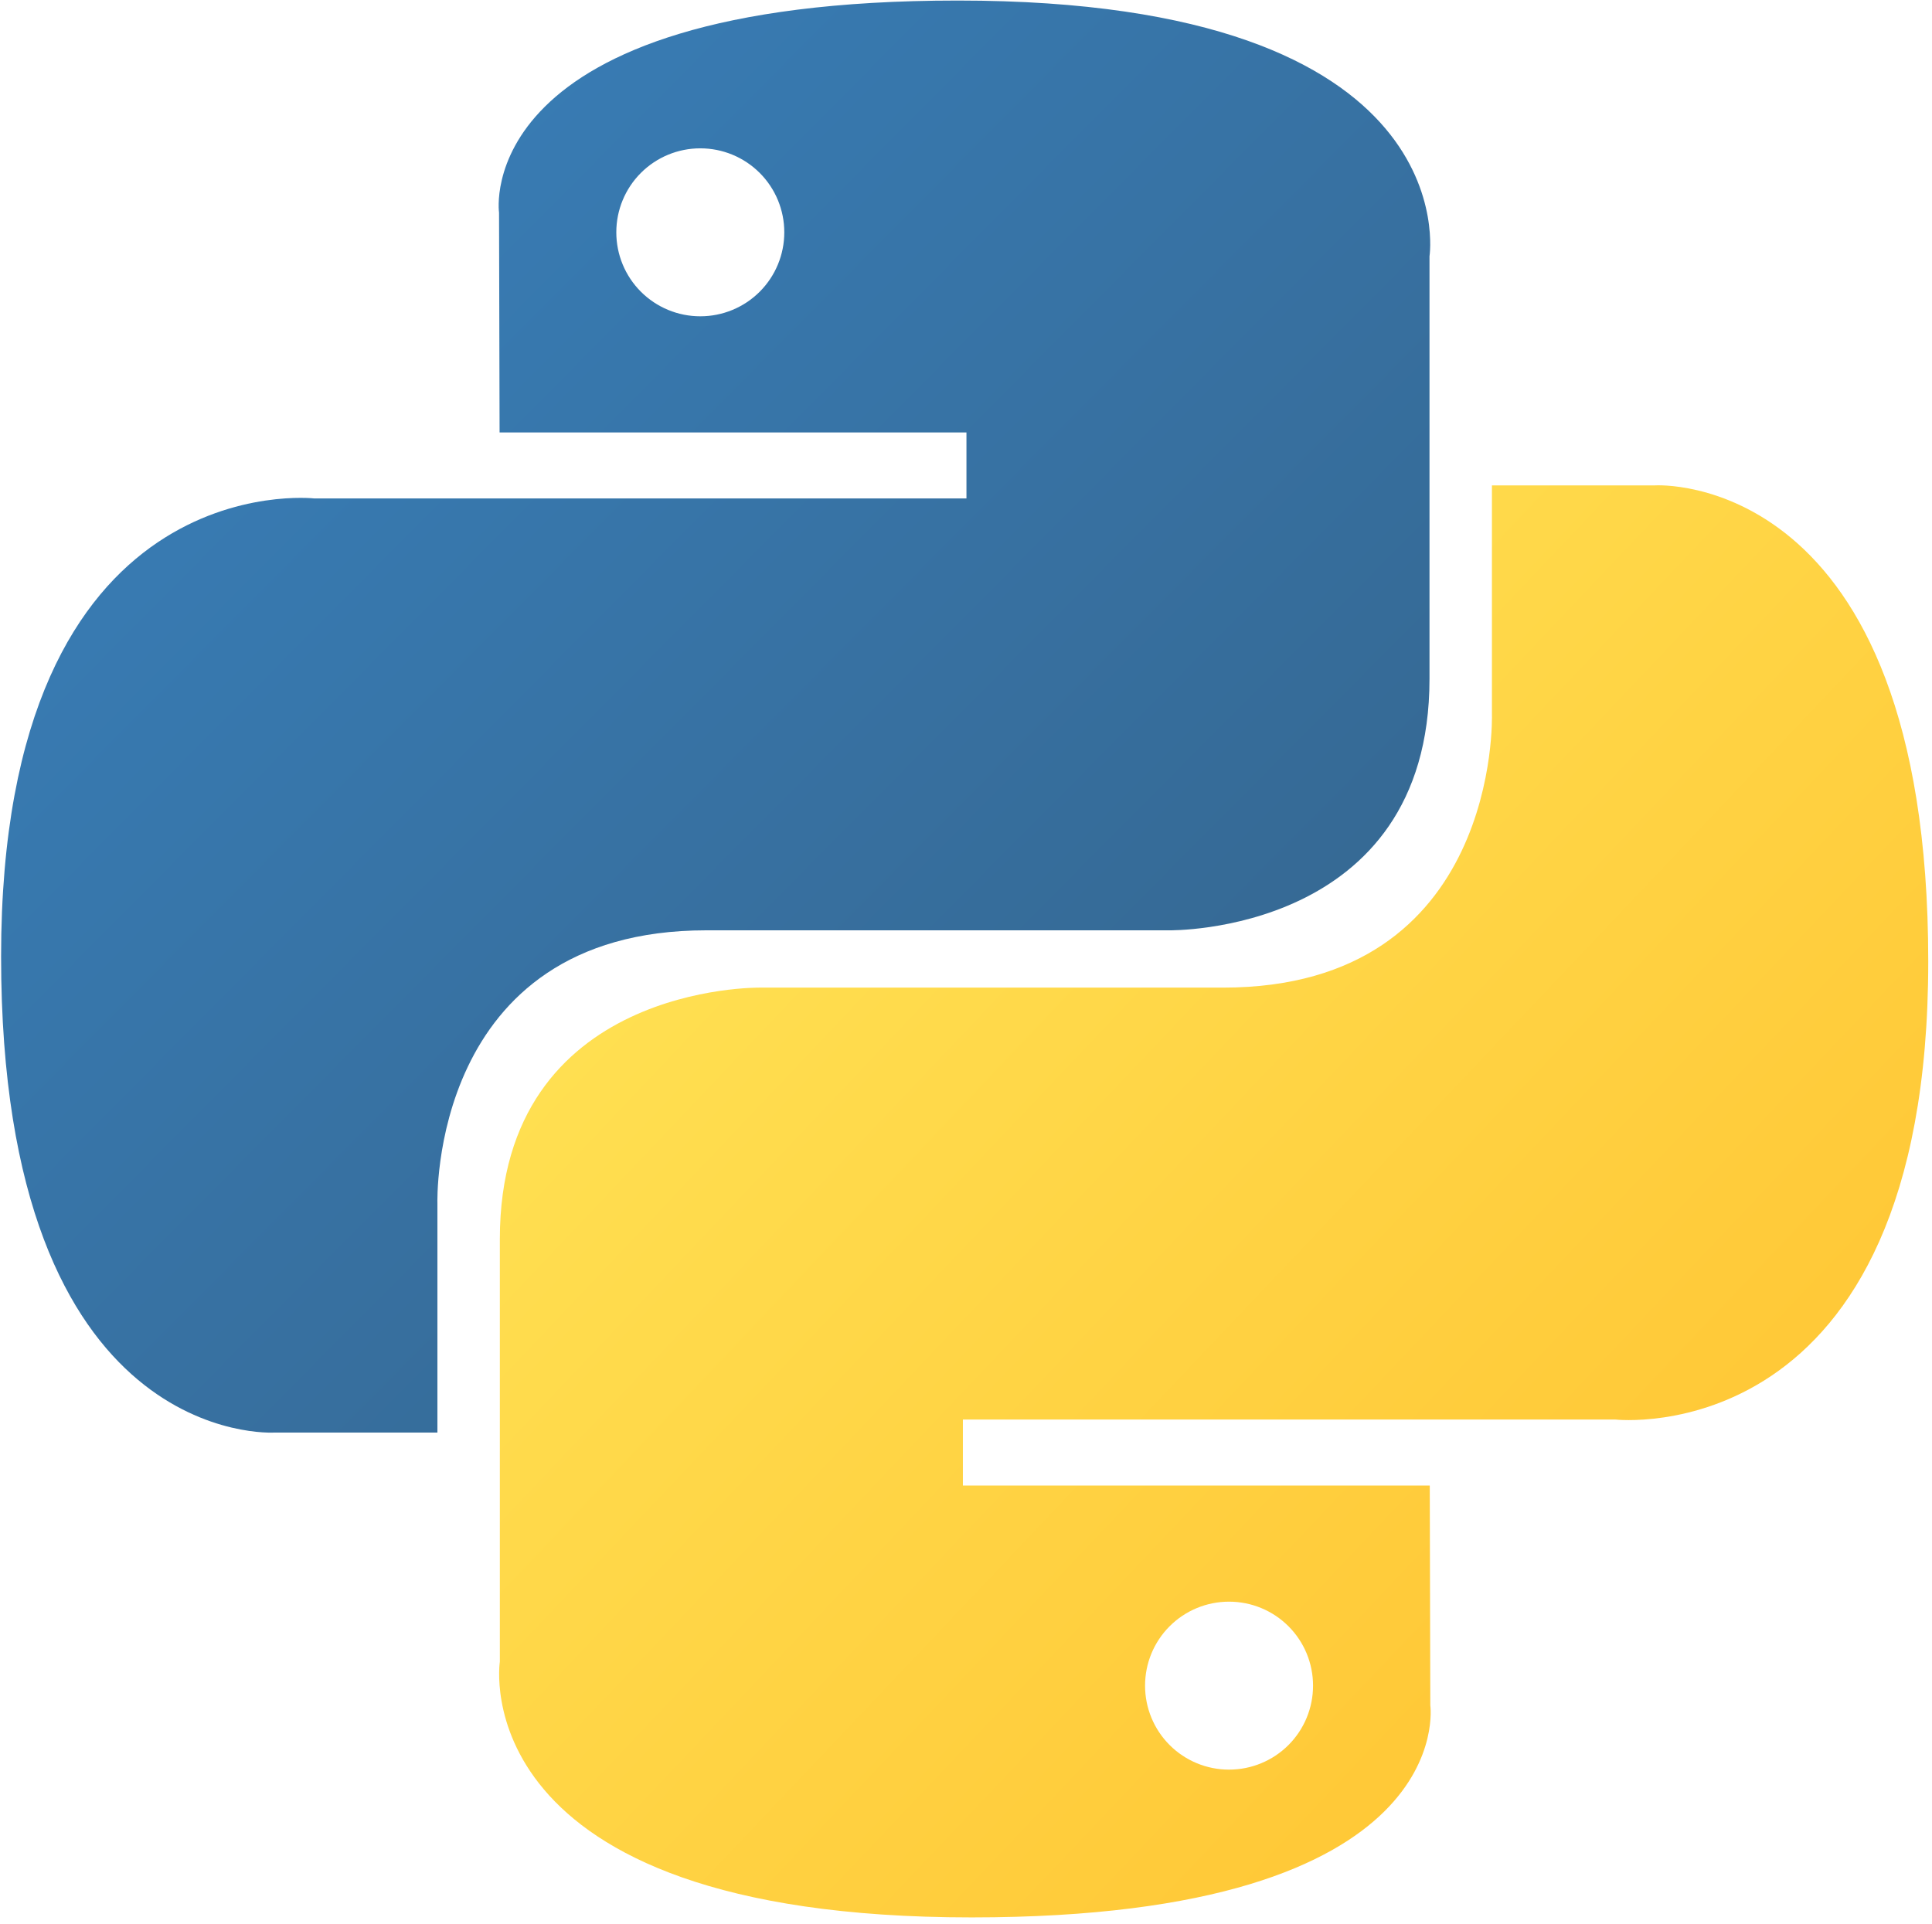
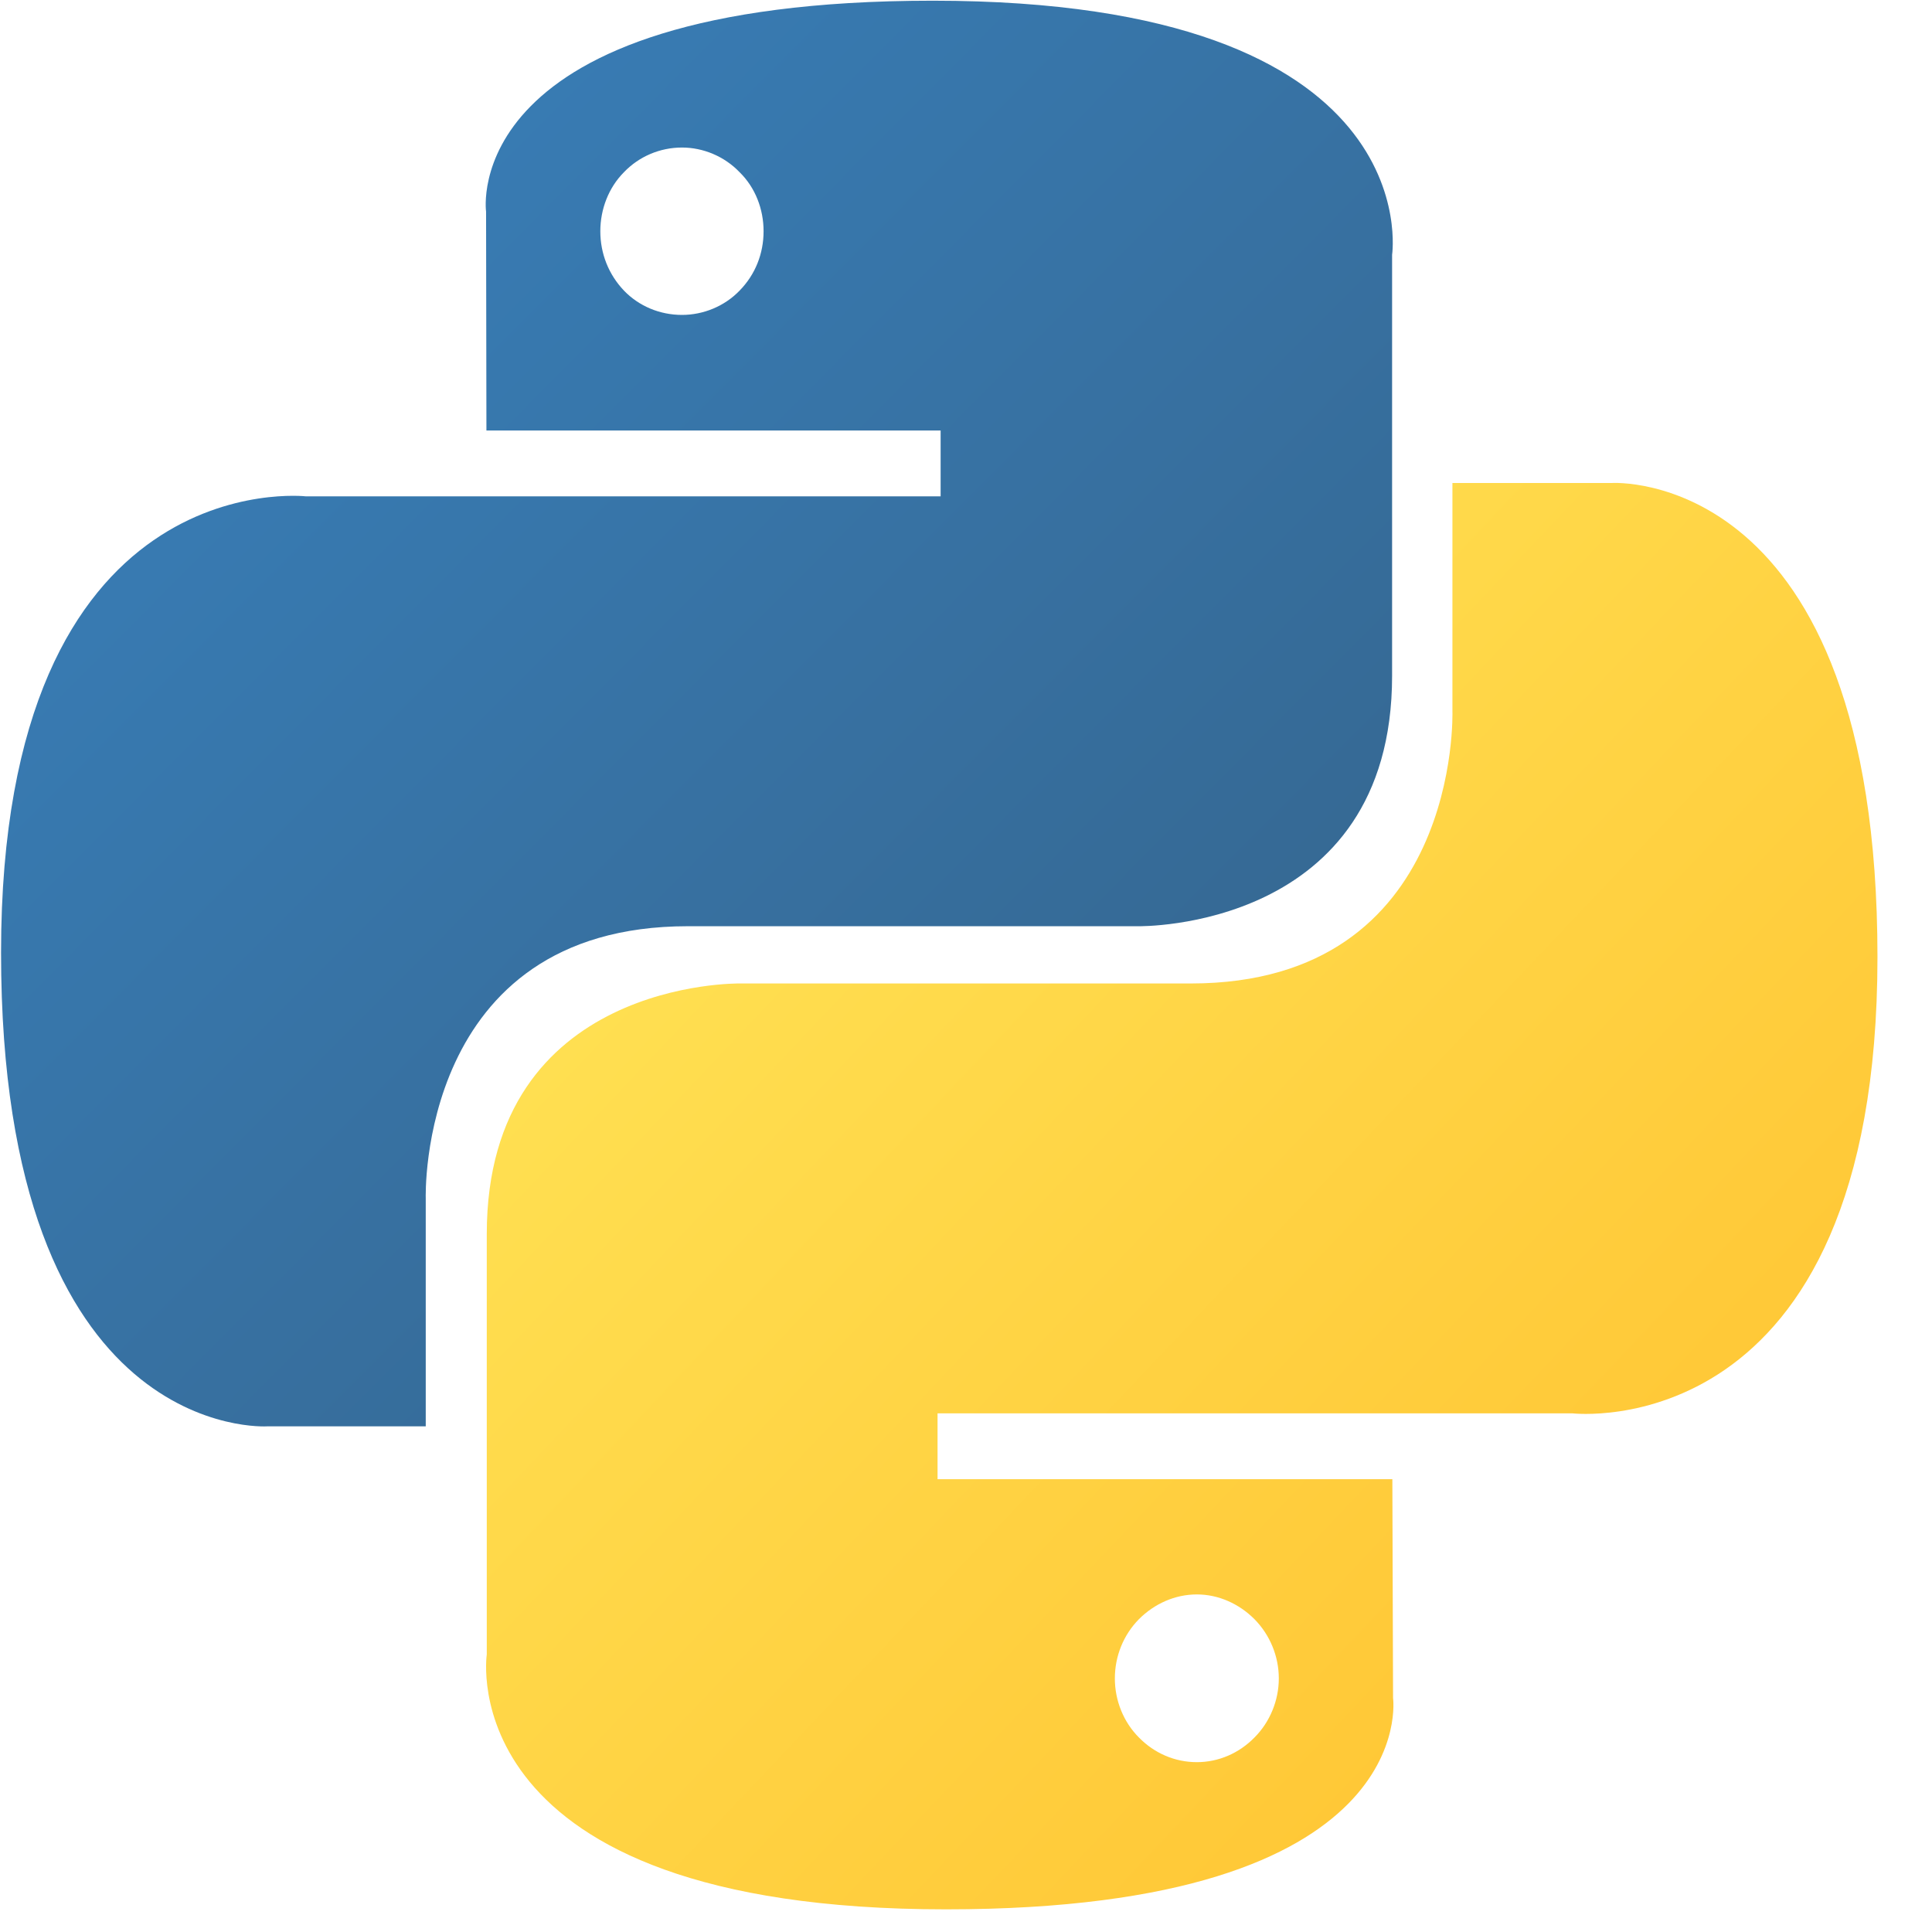
- <svg xmlns="http://www.w3.org/2000/svg" width="2500" height="2490" viewBox="0 0 256 255" preserveAspectRatio="xMinYMin meet">
+ <svg xmlns="http://www.w3.org/2000/svg" width="22pt" height="22pt" viewBox="0 0 22 22" version="1.1">
  <defs>
-     <linearGradient x1="12.959%" y1="12.039%" x2="79.639%" y2="78.201%" id="a">
-       <stop stop-color="#387EB8" offset="0%" />
-       <stop stop-color="#366994" offset="100%" />
+     <linearGradient id="linear0" gradientUnits="userSpaceOnUse" x1="0.13" y1="0.12" x2="0.796" y2="0.782" gradientTransform="matrix(15.83745,0,0,16.23539,0.0114103,0.00811566)">
+       <stop offset="0" style="stop-color:rgb(21.961%,49.412%,72.157%);stop-opacity:1;" />
+       <stop offset="1" style="stop-color:rgb(21.176%,41.176%,58.039%);stop-opacity:1;" />
    </linearGradient>
-     <linearGradient x1="19.128%" y1="20.579%" x2="90.742%" y2="88.429%" id="b">
-       <stop stop-color="#FFE052" offset="0%" />
-       <stop stop-color="#FFC331" offset="100%" />
+     <linearGradient id="linear1" gradientUnits="userSpaceOnUse" x1="0.191" y1="0.206" x2="0.907" y2="0.884" gradientTransform="matrix(15.83745,0,0,16.23944,5.541586,5.50242)">
+       <stop offset="0" style="stop-color:rgb(100%,87.843%,32.157%);stop-opacity:1;" />
+       <stop offset="1" style="stop-color:rgb(100%,76.471%,19.216%);stop-opacity:1;" />
    </linearGradient>
  </defs>
-   <path d="M126.916.072c-64.832 0-60.784 28.115-60.784 28.115l.072 29.128h61.868v8.745H41.631S.145 61.355.145 126.77c0 65.417 36.21 63.097 36.21 63.097h21.61v-30.356s-1.165-36.21 35.632-36.21h61.362s34.475.557 34.475-33.319V33.97S194.67.072 126.916.072zM92.802 19.66a11.12 11.12 0 0 1 11.13 11.13 11.12 11.12 0 0 1-11.13 11.13 11.12 11.12 0 0 1-11.13-11.13 11.12 11.12 0 0 1 11.13-11.13z" fill="url(#a)" />
-   <path d="M128.757 254.126c64.832 0 60.784-28.115 60.784-28.115l-.072-29.127H127.6v-8.745h86.441s41.486 4.705 41.486-60.712c0-65.416-36.21-63.096-36.21-63.096h-21.61v30.355s1.165 36.21-35.632 36.21h-61.362s-34.475-.557-34.475 33.32v56.013s-5.235 33.897 62.518 33.897zm34.114-19.586a11.12 11.12 0 0 1-11.13-11.13 11.12 11.12 0 0 1 11.13-11.131 11.12 11.12 0 0 1 11.13 11.13 11.12 11.12 0 0 1-11.13 11.13z" fill="url(#b)" />
+   <g id="surface1">
+     <path style=" stroke:none;fill-rule:nonzero;fill:url(#linear0);" d="M 10.621 0.008 C 5.195 0.008 5.535 2.41 5.535 2.41 L 5.539 4.902 L 10.711 4.902 L 10.711 5.652 L 3.484 5.652 C 3.484 5.652 0.012 5.254 0.012 10.848 C 0.012 16.441 3.043 16.242 3.043 16.242 L 4.848 16.242 L 4.848 13.645 C 4.848 13.645 4.75 10.547 7.832 10.547 L 12.965 10.547 C 12.965 10.547 15.852 10.598 15.852 7.695 L 15.852 2.902 C 15.852 2.902 16.289 0.008 10.621 0.008 Z M 7.766 1.68 C 8.008 1.68 8.25 1.781 8.422 1.961 C 8.602 2.137 8.695 2.383 8.695 2.633 C 8.695 2.887 8.602 3.125 8.422 3.309 C 8.25 3.488 8.008 3.586 7.766 3.586 C 7.516 3.586 7.277 3.488 7.105 3.309 C 6.93 3.125 6.836 2.887 6.836 2.633 C 6.836 2.383 6.93 2.137 7.105 1.961 C 7.277 1.781 7.516 1.68 7.766 1.68 Z M 7.766 1.68 " />
+     <path style=" stroke:none;fill-rule:nonzero;fill:url(#linear1);" d="M 10.773 21.742 C 16.199 21.742 15.863 19.336 15.863 19.336 L 15.855 16.844 L 10.676 16.844 L 10.676 16.094 L 17.906 16.094 C 17.906 16.094 21.379 16.5 21.379 10.898 C 21.379 5.301 18.352 5.5 18.352 5.5 L 16.539 5.5 L 16.539 8.098 C 16.539 8.098 16.641 11.199 13.559 11.199 L 8.422 11.199 C 8.422 11.199 5.543 11.152 5.543 14.051 L 5.543 18.84 C 5.543 18.84 5.105 21.742 10.773 21.742 Z M 13.629 20.066 C 13.379 20.066 13.145 19.965 12.969 19.785 C 12.793 19.609 12.695 19.363 12.695 19.113 C 12.695 18.859 12.793 18.617 12.969 18.438 C 13.145 18.262 13.379 18.156 13.629 18.156 C 13.875 18.156 14.109 18.262 14.285 18.438 C 14.461 18.617 14.562 18.859 14.562 19.113 C 14.562 19.363 14.461 19.609 14.285 19.785 C 14.109 19.965 13.875 20.066 13.629 20.066 Z M 13.629 20.066 " />
+   </g>
</svg>
